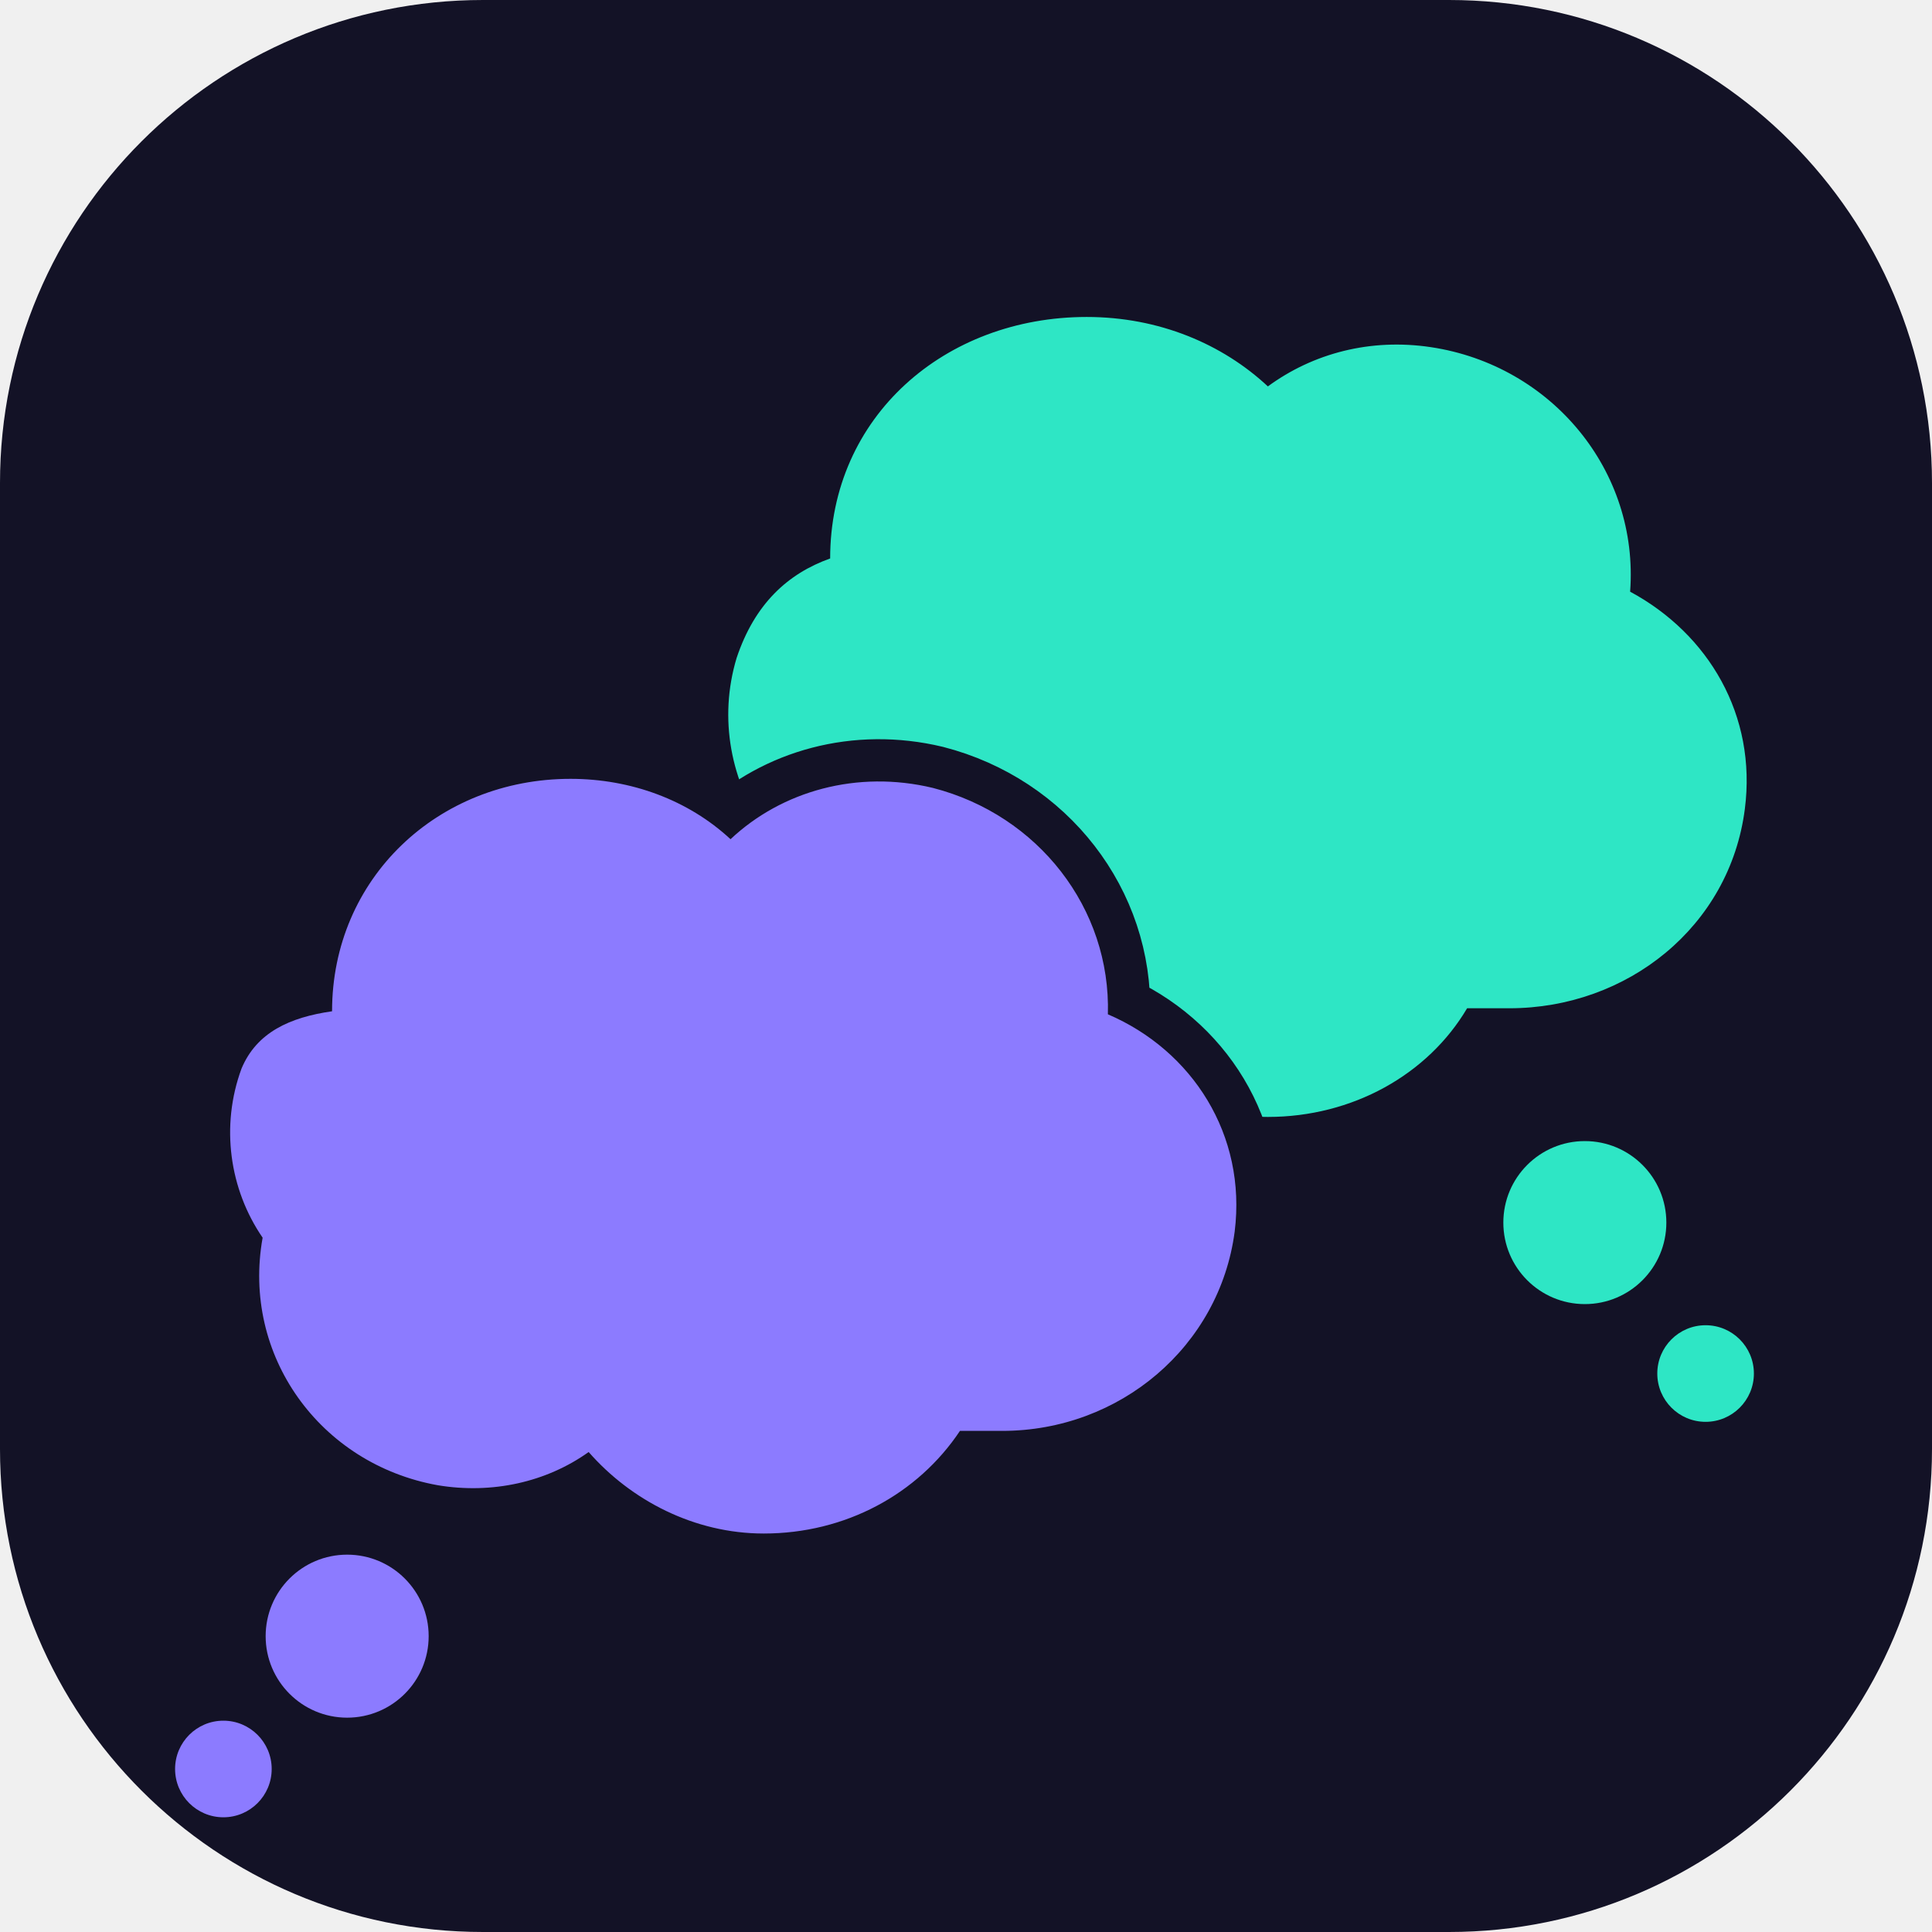
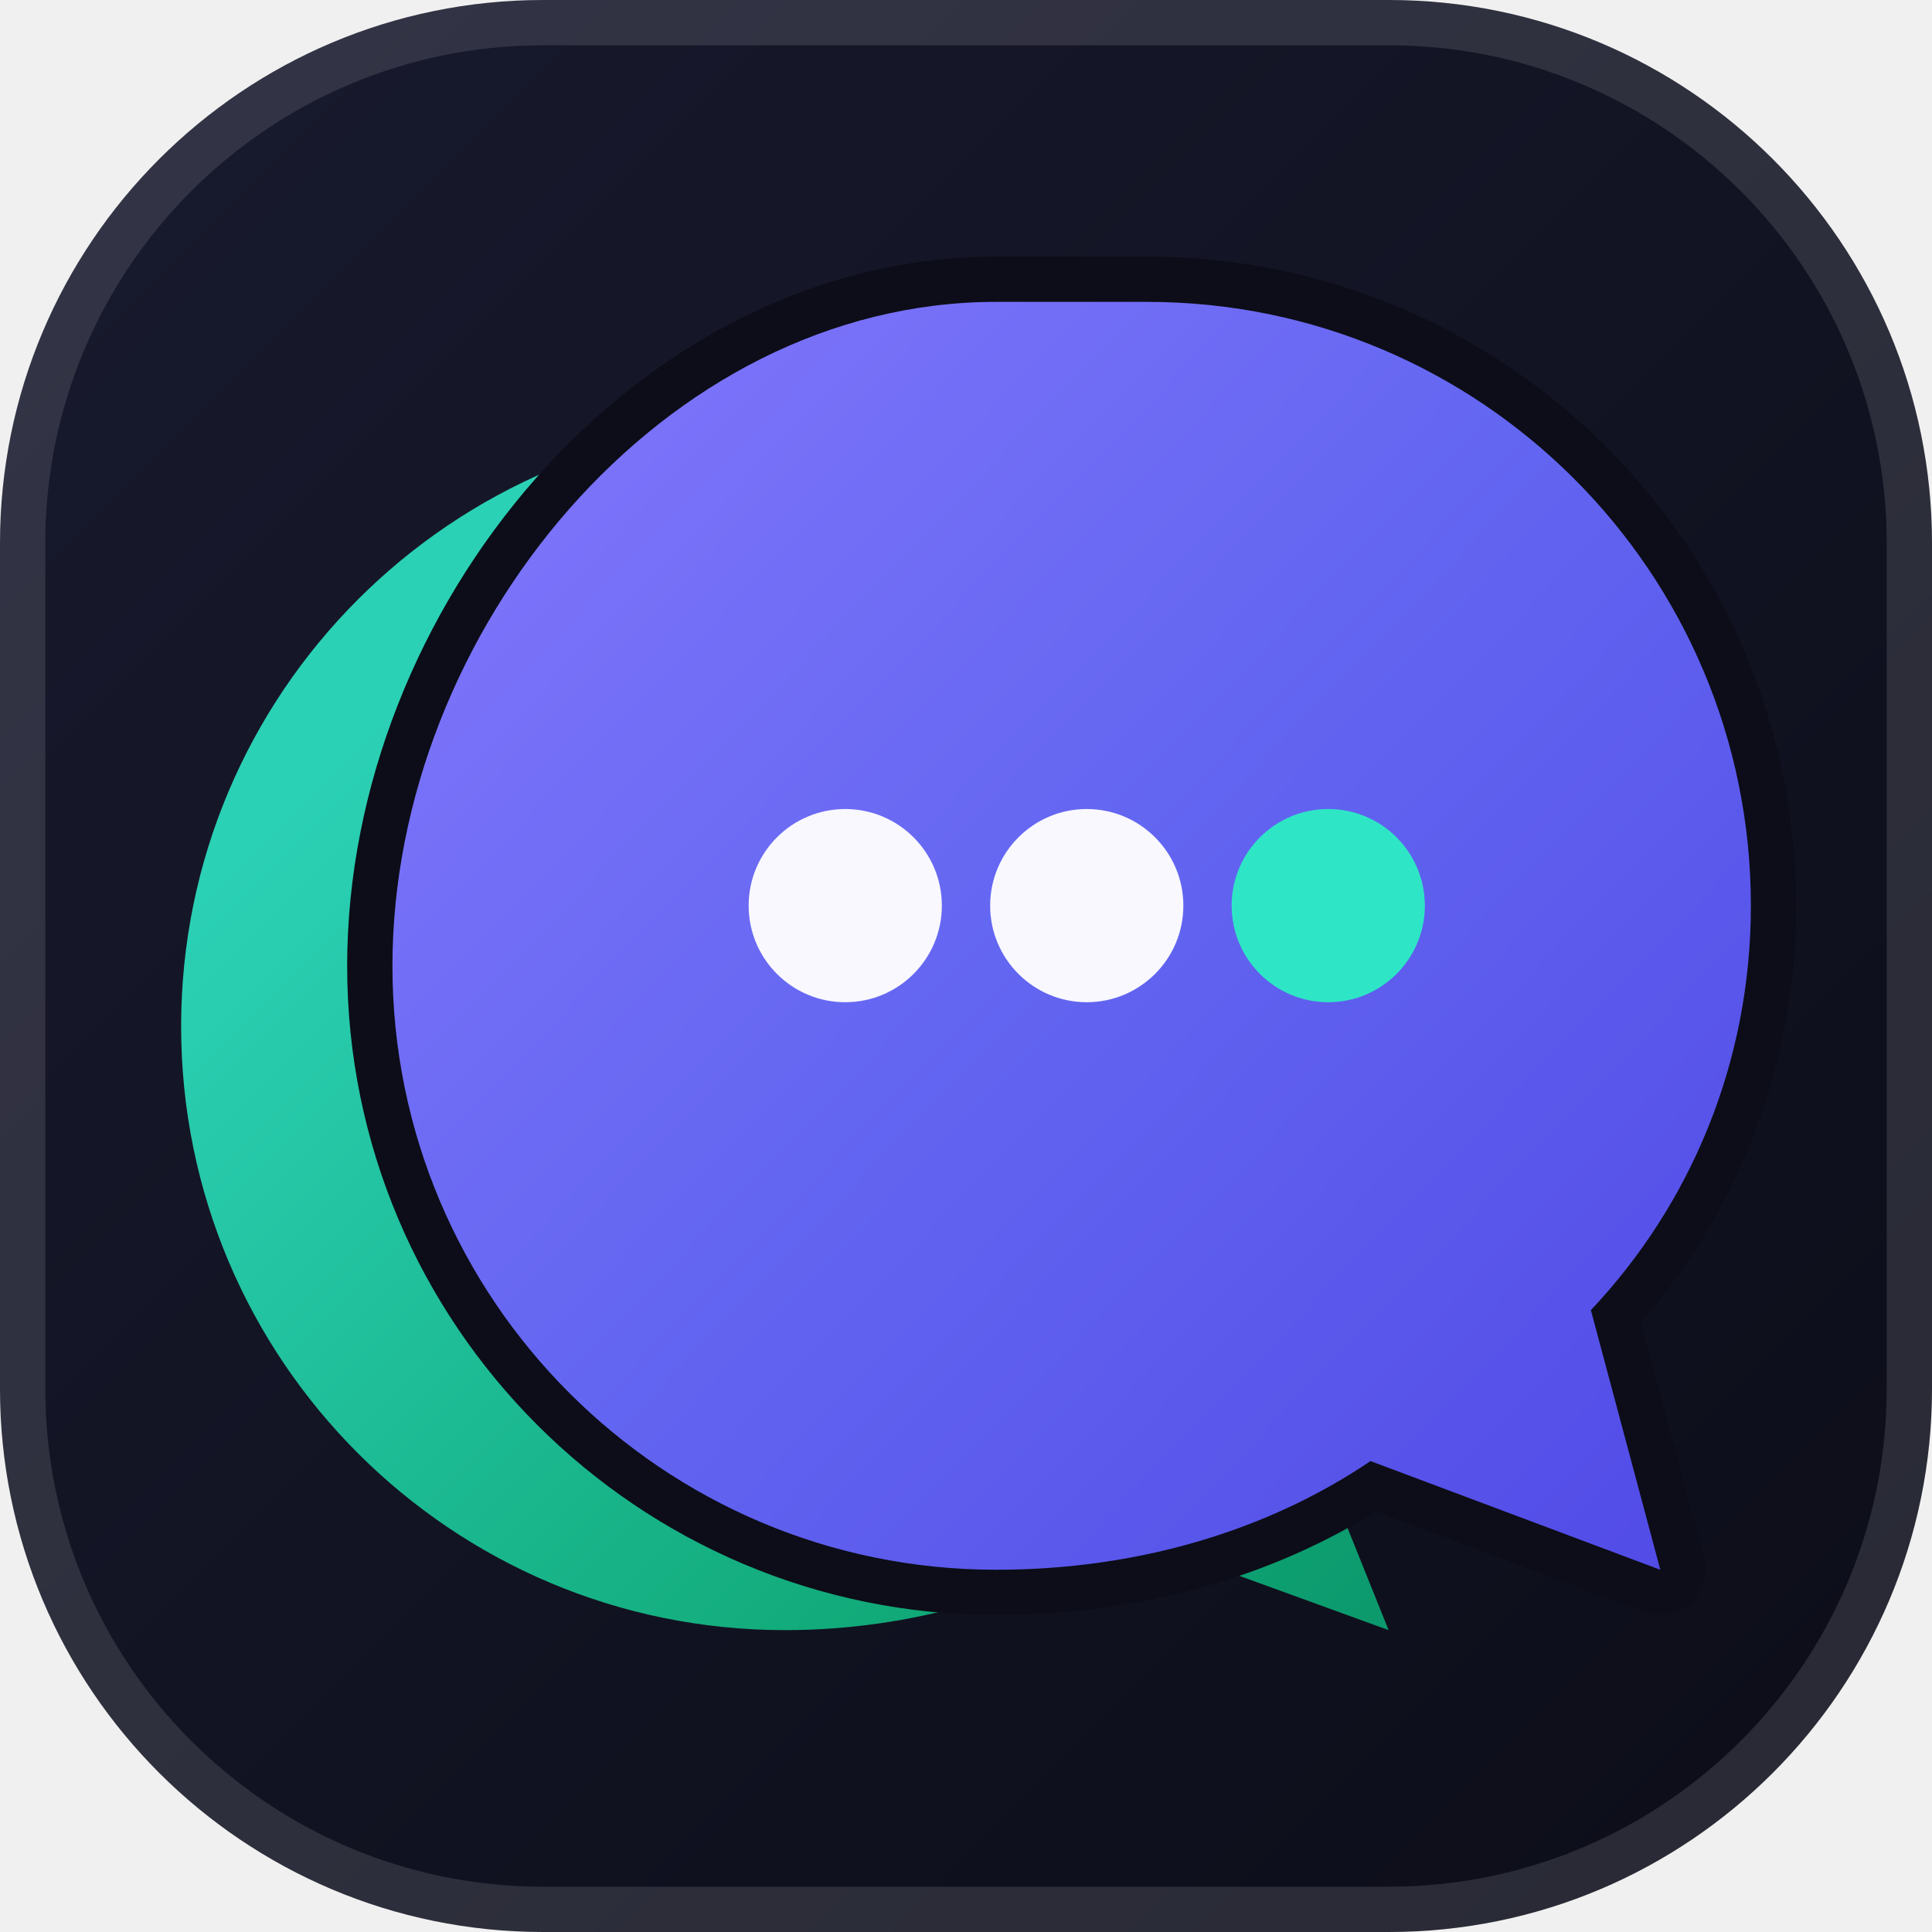
<svg xmlns="http://www.w3.org/2000/svg" width="64" height="64" viewBox="0 0 64 64" fill="none">
-   <rect width="64" height="64" rx="16" fill="#131226" />
-   <path d="M27.5 18.5C27.5 13.8 31.3 10.5 36 10.5C38.4 10.5 40.5 11.4 42 12.8C43.5 11.7 45.4 11.2 47.4 11.5C51.4 12.1 54.3 15.6 54 19.6C56.6 21 58.2 23.7 57.8 26.8C57.3 30.7 53.9 33.4 50 33.4H48.6C47.3 35.6 44.8 37 42 37C39.6 37 37.5 35.9 36.1 34.2C34.8 35.2 33.2 35.7 31.4 35.5C27.5 35 24.8 31.5 25.4 27.6C24.2 25.9 23.8 23.8 24.4 21.8C25 20 26.1 19 27.5 18.5Z" fill="#2EE6C5" />
-   <circle cx="52.5" cy="40.5" r="2.7" fill="#2EE6C5" />
-   <circle cx="56.5" cy="45.5" r="1.6" fill="#2EE6C5" />
-   <path d="M11 33.5C11 29.1 14.5 25.8 18.9 25.8C20.9 25.8 22.8 26.5 24.2 27.8C25.9 26.2 28.4 25.5 30.9 26.1C34.4 27 36.8 30.1 36.7 33.6C39.5 34.8 41.3 37.6 40.9 40.8C40.4 44.6 37.1 47.4 33.2 47.4H31.8C30.4 49.5 28 50.8 25.3 50.8C23 50.8 20.9 49.7 19.5 48.1C18.1 49.1 16.3 49.5 14.5 49.2C10.6 48.5 8 44.9 8.7 41C7.6 39.4 7.3 37.3 8 35.4C8.5 34.2 9.6 33.7 11 33.5Z" fill="#8C7BFF" stroke="#131226" stroke-width="2.8" paint-order="stroke" stroke-linejoin="round" />
-   <circle cx="11.5" cy="54.2" r="2.7" fill="#8C7BFF" />
-   <circle cx="7.4" cy="58.6" r="1.6" fill="#8C7BFF" />
+   <defs>
+     <linearGradient id="ct_icon_bg" x1="0" y1="0" x2="64" y2="64" gradientUnits="userSpaceOnUse">
+       <stop offset="0%" stop-color="#181A2E" />
+       <stop offset="100%" stop-color="#0C0D18" />
+     </linearGradient>
+     <linearGradient id="ct_icon_p" x1="6" y1="8" x2="58" y2="58" gradientUnits="userSpaceOnUse">
+       <stop offset="0%" stop-color="#8C7BFF" />
+       <stop offset="50%" stop-color="#6366F1" />
+       <stop offset="100%" stop-color="#4F46E5" />
+     </linearGradient>
+     <linearGradient id="ct_icon_m" x1="18" y1="18" x2="58" y2="58" gradientUnits="userSpaceOnUse">
+       <stop offset="0%" stop-color="#2EE6C5" />
+       <stop offset="60%" stop-color="#10B981" />
+       <stop offset="100%" stop-color="#059669" />
+     </linearGradient>
+   </defs>
+   <rect width="64" height="64" rx="18" fill="url(#ct_icon_bg)" />
+   <rect x="0.75" y="0.75" width="62.5" height="62.5" rx="17.25" stroke="#FFFFFF" stroke-opacity="0.12" stroke-width="1.5" />
+   <path d="M26 14C37.046 14 46 22.954 46 34C46 38.2 44.7 42.1 42.5 45.3L46 54L37.2 50.8C34.2 52.8 30.2 54 26 54C14.954 54 6 45.046 6 34C6 22.954 14.954 14 26 14Z" fill="url(#ct_icon_m)" fill-opacity="0.9" />
+   <path d="M38 10C49.046 10 58 18.954 58 30C58 35.2 56 39.9 52.7 43.4L55 52L45.4 48.4C42 50.7 37.7 52 33 52C21.954 52 13 43.046 13 32C13 20.954 21.954 10 33 10H38Z" fill="url(#ct_icon_p)" stroke="#0C0D18" stroke-width="3" stroke-linejoin="round" paint-order="stroke" />
+   <circle cx="28" cy="30" r="3.2" fill="#FFFFFF" fill-opacity="0.95" />
+   <circle cx="36" cy="30" r="3.2" fill="#FFFFFF" fill-opacity="0.95" />
+   <circle cx="44" cy="30" r="3.2" fill="#2EE6C5" />
</svg>
